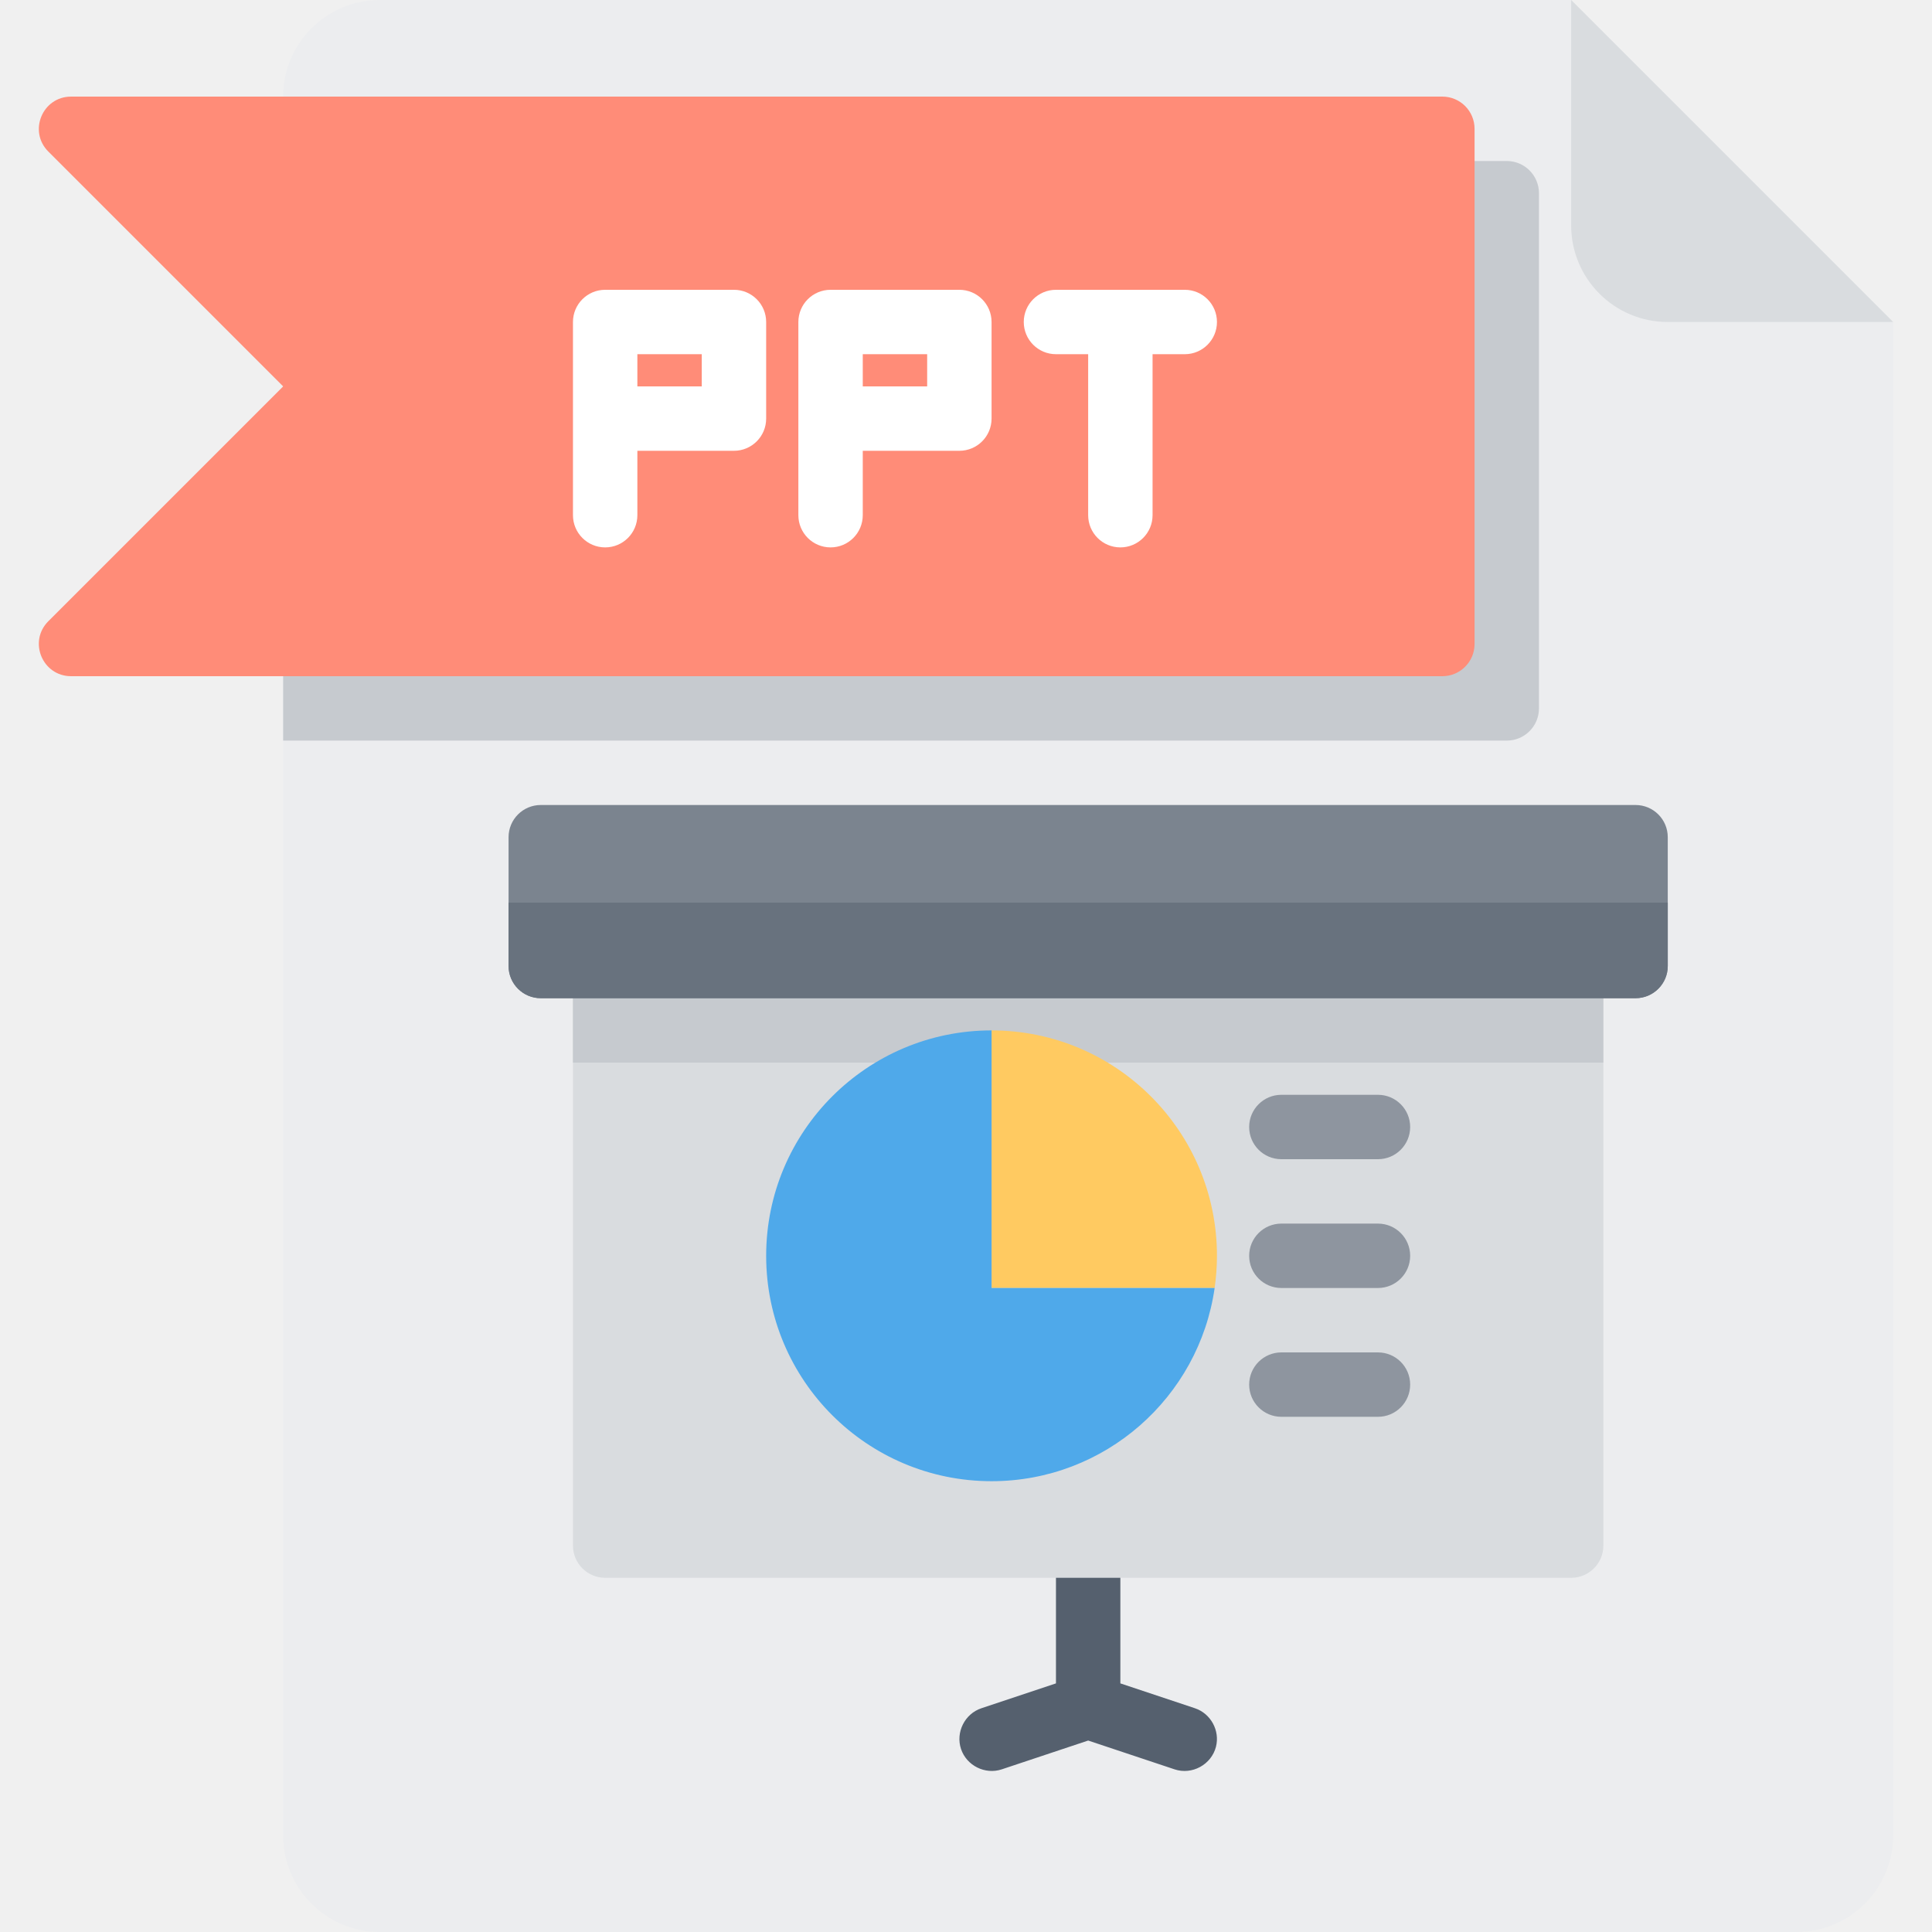
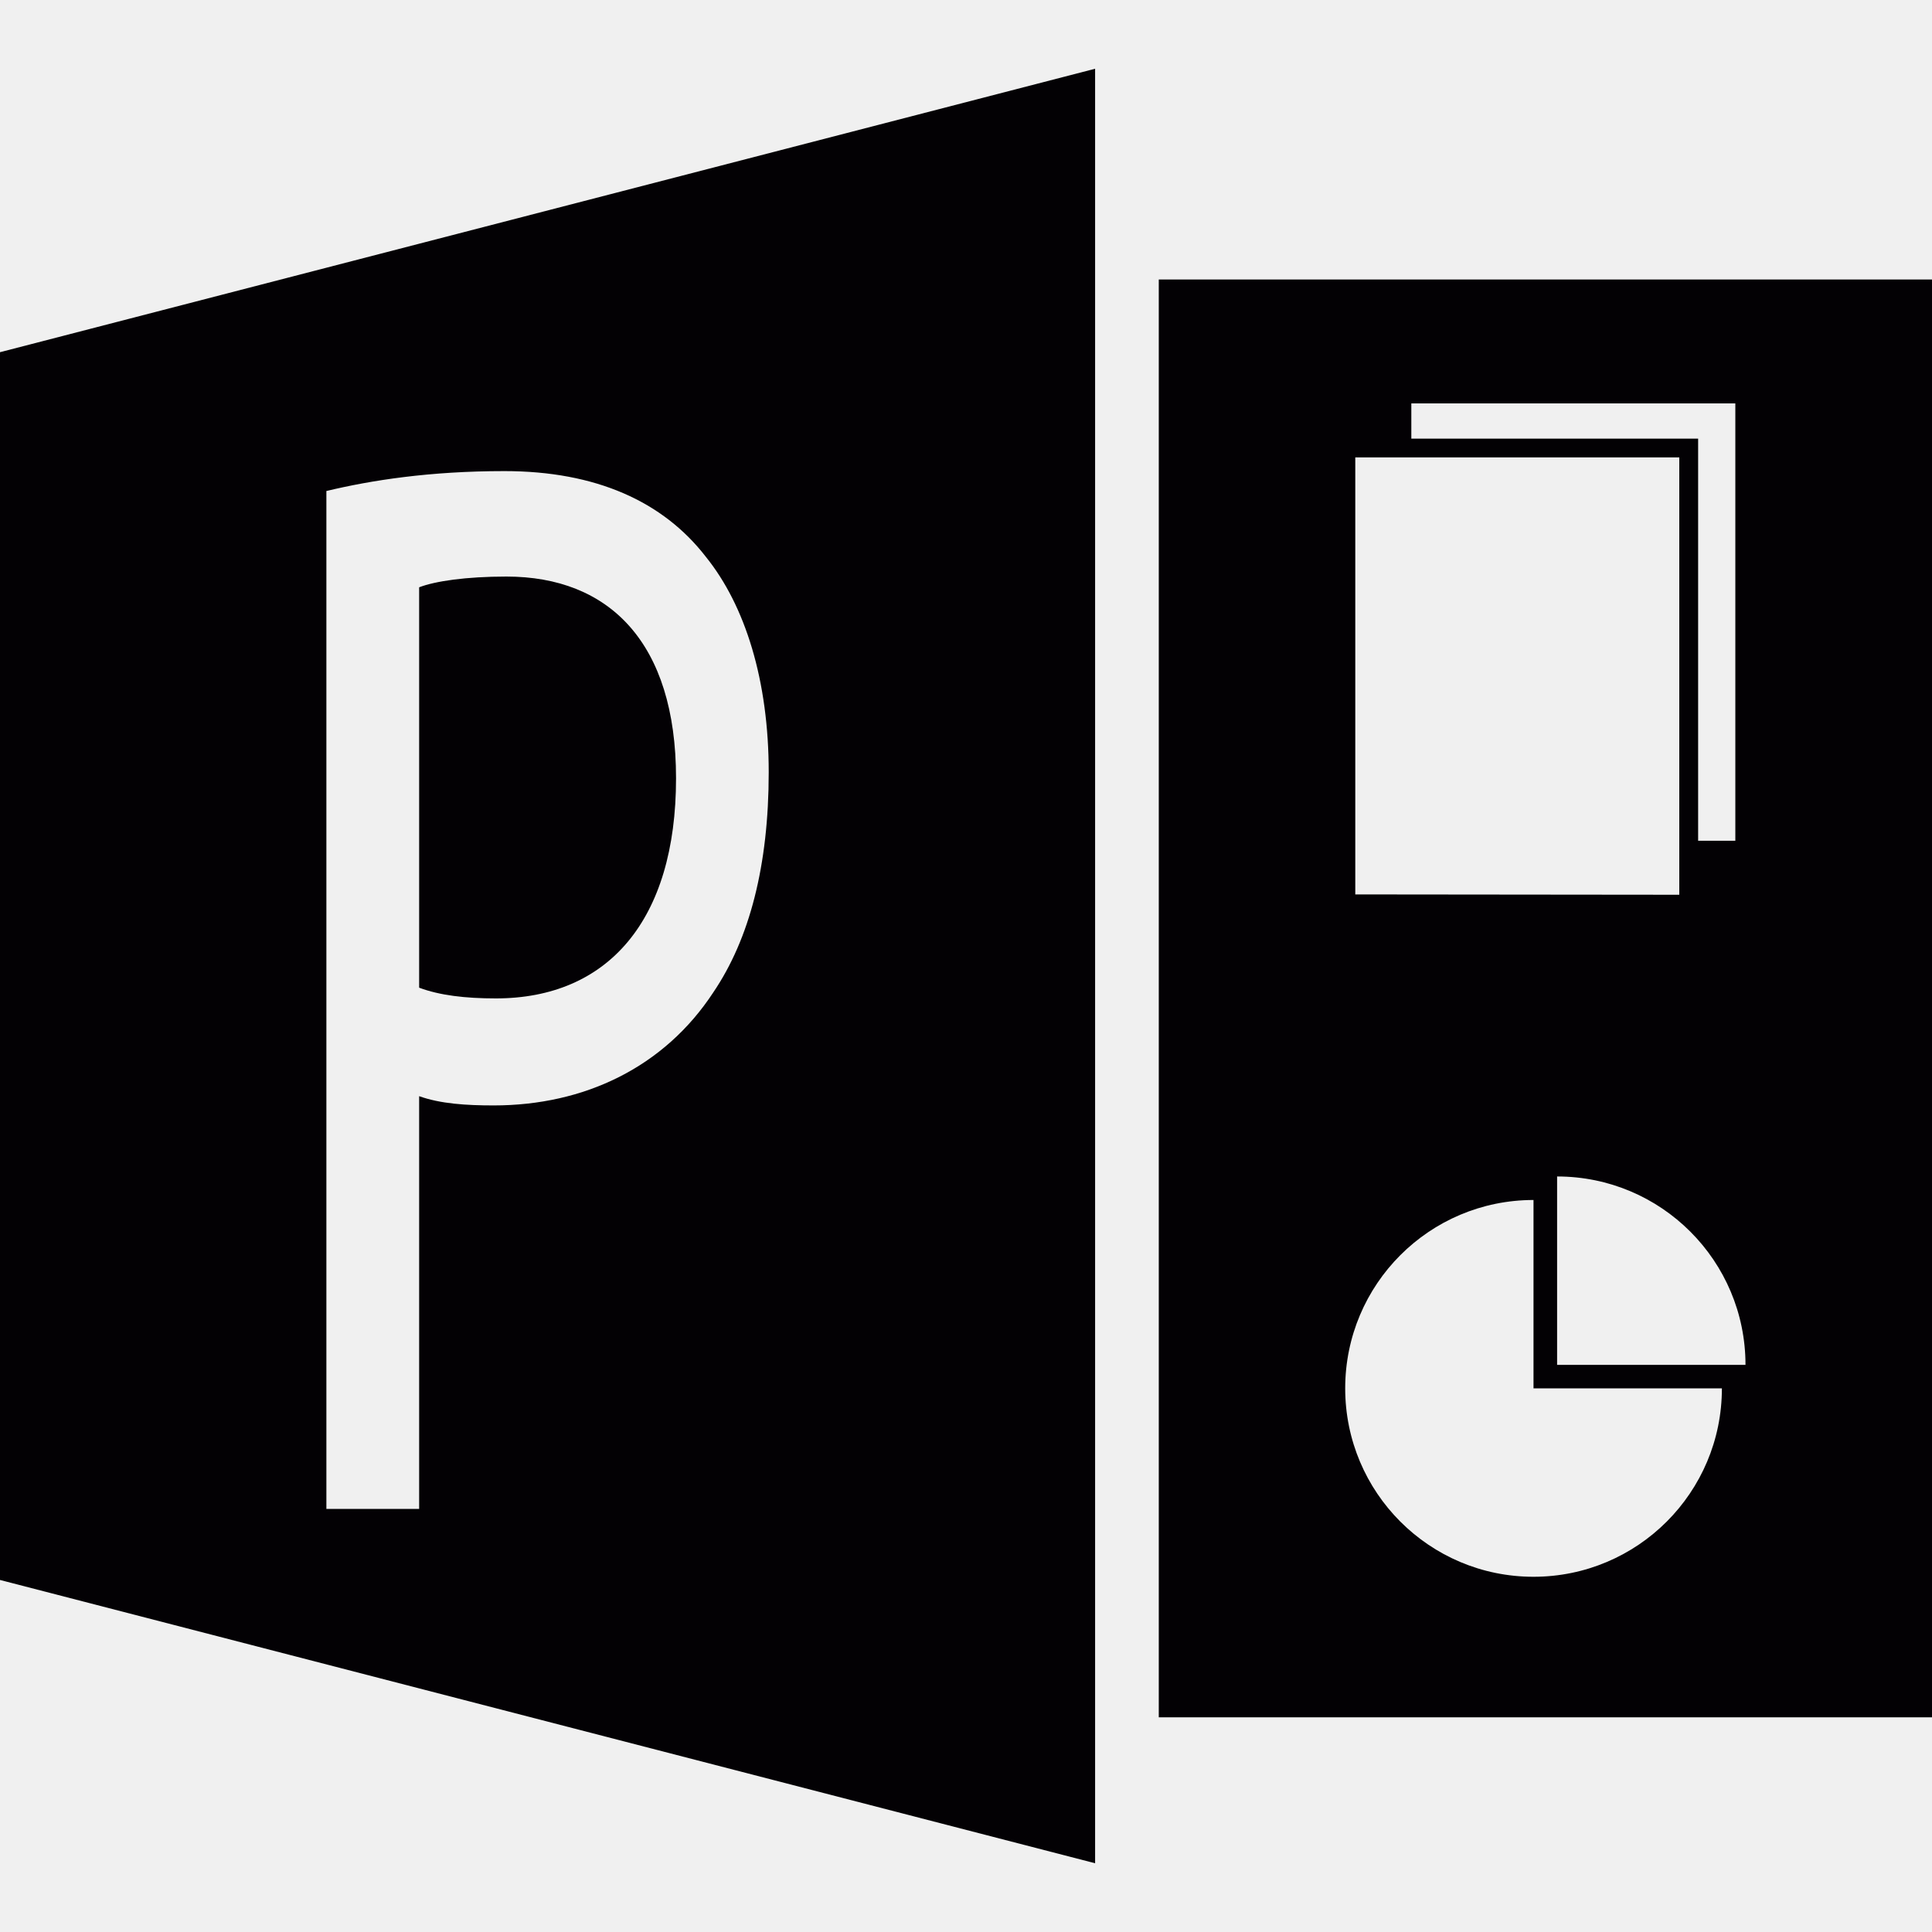
- <svg xmlns="http://www.w3.org/2000/svg" version="1.1" id="Layer_1" viewBox="0 0 512 512" xml:space="preserve">
-   <path style="fill:#ECEDEF;" d="M100.641,0c-14.139,0-25.6,11.461-25.6,25.6v460.8c0,14.139,11.461,25.6,25.6,25.6h375.467  c14.139,0,25.6-11.461,25.6-25.6V85.333L416.375,0H100.641z" />
-   <path style="fill:#D9DCDF;" d="M441.975,85.333h59.733L416.375,0v59.733C416.375,73.872,427.836,85.333,441.975,85.333z" />
-   <path style="fill:#C6CACF;" d="M399.308,42.667H75.041v153.6h324.267c4.713,0,8.533-3.821,8.533-8.533V51.2  C407.841,46.487,404.02,42.667,399.308,42.667z" />
-   <path style="fill:#FF8C78;" d="M382.241,179.2H18.843c-7.602,0-11.41-9.191-6.034-14.567L75.041,102.4L12.809,40.167  C7.433,34.791,11.241,25.6,18.843,25.6h363.398c4.713,0,8.533,3.821,8.533,8.533v136.533  C390.775,175.379,386.954,179.2,382.241,179.2z" />
+ <svg xmlns="http://www.w3.org/2000/svg" height="800px" width="800px" version="1.1" id="Capa_1" viewBox="0 0 23.577 23.577" xml:space="preserve">
  <g>
-     <path style="fill:#FFFFFF;" d="M194.508,76.8h-34.133c-4.713,0-8.533,3.821-8.533,8.533v51.2c0,4.713,3.821,8.533,8.533,8.533   c4.713,0,8.533-3.821,8.533-8.533v-17.067h25.6c4.713,0,8.533-3.821,8.533-8.533v-25.6C203.041,80.621,199.221,76.8,194.508,76.8z    M185.975,102.4h-17.067v-8.533h17.067V102.4z" />
-     <path style="fill:#FFFFFF;" d="M254.241,76.8h-34.133c-4.713,0-8.533,3.821-8.533,8.533v51.2c0,4.713,3.821,8.533,8.533,8.533   c4.713,0,8.533-3.821,8.533-8.533v-17.067h25.6c4.713,0,8.533-3.821,8.533-8.533v-25.6C262.775,80.621,258.955,76.8,254.241,76.8z    M245.708,102.4h-17.067v-8.533h17.067V102.4z" />
-     <path style="fill:#FFFFFF;" d="M313.975,76.8h-34.133c-4.713,0-8.533,3.821-8.533,8.533s3.821,8.533,8.533,8.533h8.533v42.667   c0,4.713,3.821,8.533,8.533,8.533s8.533-3.821,8.533-8.533V93.867h8.533c4.713,0,8.533-3.821,8.533-8.533   S318.688,76.8,313.975,76.8z" />
-   </g>
-   <path style="fill:#55606E;" d="M316.673,452.705l-19.765-6.589V409.6c0-4.713-3.821-8.533-8.533-8.533s-8.533,3.821-8.533,8.533  v36.516l-19.765,6.589c-4.412,1.47-6.867,6.383-5.397,10.794c1.47,4.412,6.383,6.866,10.794,5.397l22.901-7.634l22.901,7.634  c4.636,1.546,9.743-1.246,10.963-5.969C323.345,458.643,320.867,454.102,316.673,452.705z" />
-   <path style="fill:#D9DCDF;" d="M416.375,418.133h-256c-4.713,0-8.533-3.821-8.533-8.533V256h273.067v153.6  C424.908,414.313,421.087,418.133,416.375,418.133z" />
-   <rect x="151.84" y="256" style="fill:#C6CACF;" width="273.067" height="25.6" />
-   <path style="fill:#7B848F;" d="M433.441,264.533H143.308c-4.713,0-8.533-3.821-8.533-8.533v-34.133c0-4.713,3.821-8.533,8.533-8.533  h290.133c4.713,0,8.533,3.821,8.533,8.533V256C441.975,260.713,438.154,264.533,433.441,264.533z" />
-   <path style="fill:#68727E;" d="M134.775,239.2V256c0,4.713,3.821,8.533,8.533,8.533h290.133c4.713,0,8.533-3.821,8.533-8.533v-16.8  H134.775z" />
-   <path style="fill:#FFCA61;" d="M321.891,341.333c0.399-2.788,0.617-5.635,0.617-8.533c0-32.99-26.743-59.733-59.733-59.733v68.267  H321.891z" />
-   <path style="fill:#4FA9EA;" d="M262.775,341.333v-68.267c-32.99,0-59.733,26.743-59.733,59.733s26.743,59.733,59.733,59.733  c30.092,0,54.975-22.254,59.117-51.2H262.775z" />
-   <g>
-     <path style="fill:#8E959F;" d="M365.175,307.2h-25.6c-4.713,0-8.533-3.821-8.533-8.533s3.821-8.533,8.533-8.533h25.6   c4.713,0,8.533,3.821,8.533,8.533S369.888,307.2,365.175,307.2z" />
-     <path style="fill:#8E959F;" d="M365.175,341.333h-25.6c-4.713,0-8.533-3.821-8.533-8.533s3.821-8.533,8.533-8.533h25.6   c4.713,0,8.533,3.821,8.533,8.533S369.888,341.333,365.175,341.333z" />
-     <path style="fill:#8E959F;" d="M365.175,375.467h-25.6c-4.713,0-8.533-3.821-8.533-8.533s3.821-8.533,8.533-8.533h25.6   c4.713,0,8.533,3.821,8.533,8.533S369.888,375.467,365.175,375.467z" />
+     <g>
+       <path style="fill:#030104;" d="M8.25,9.498c0-1.66-0.82-2.462-2.069-2.462c-0.495,0-0.872,0.056-1.066,0.131v4.886    c0.247,0.093,0.559,0.131,0.936,0.131C7.417,12.184,8.25,11.232,8.25,9.498z" />
+       <path style="fill:#030104;" d="M0,19.281l13.364,3.457V0.839L0,4.298V19.281z M3.983,5.992c0.546-0.131,1.261-0.243,2.172-0.243    c1.12,0,1.938,0.373,2.458,1.045c0.482,0.597,0.768,1.511,0.768,2.63c0,1.137-0.234,2.034-0.676,2.686    c-0.599,0.914-1.574,1.38-2.68,1.38c-0.338,0-0.65-0.02-0.91-0.113v5.037H3.983V5.992z" />
+       <path style="fill:#030104;" d="M14.141,3.411v17.546h9.436V3.411H14.141z M17.223,4.923h3.954v5.337h-0.454V5.353h-3.5V4.923z     M16.539,5.582h0.454h3.5v4.907v0.43l-3.954-0.004V5.582z M18.714,19.242c-1.27,0-2.298-1.029-2.298-2.299    s1.028-2.299,2.298-2.299v2.299h2.299C21.013,18.213,19.984,19.242,18.714,19.242z M19.002,16.656v-2.299    c1.27,0,2.299,1.029,2.299,2.299H19.002z" />
+     </g>
  </g>
</svg>
